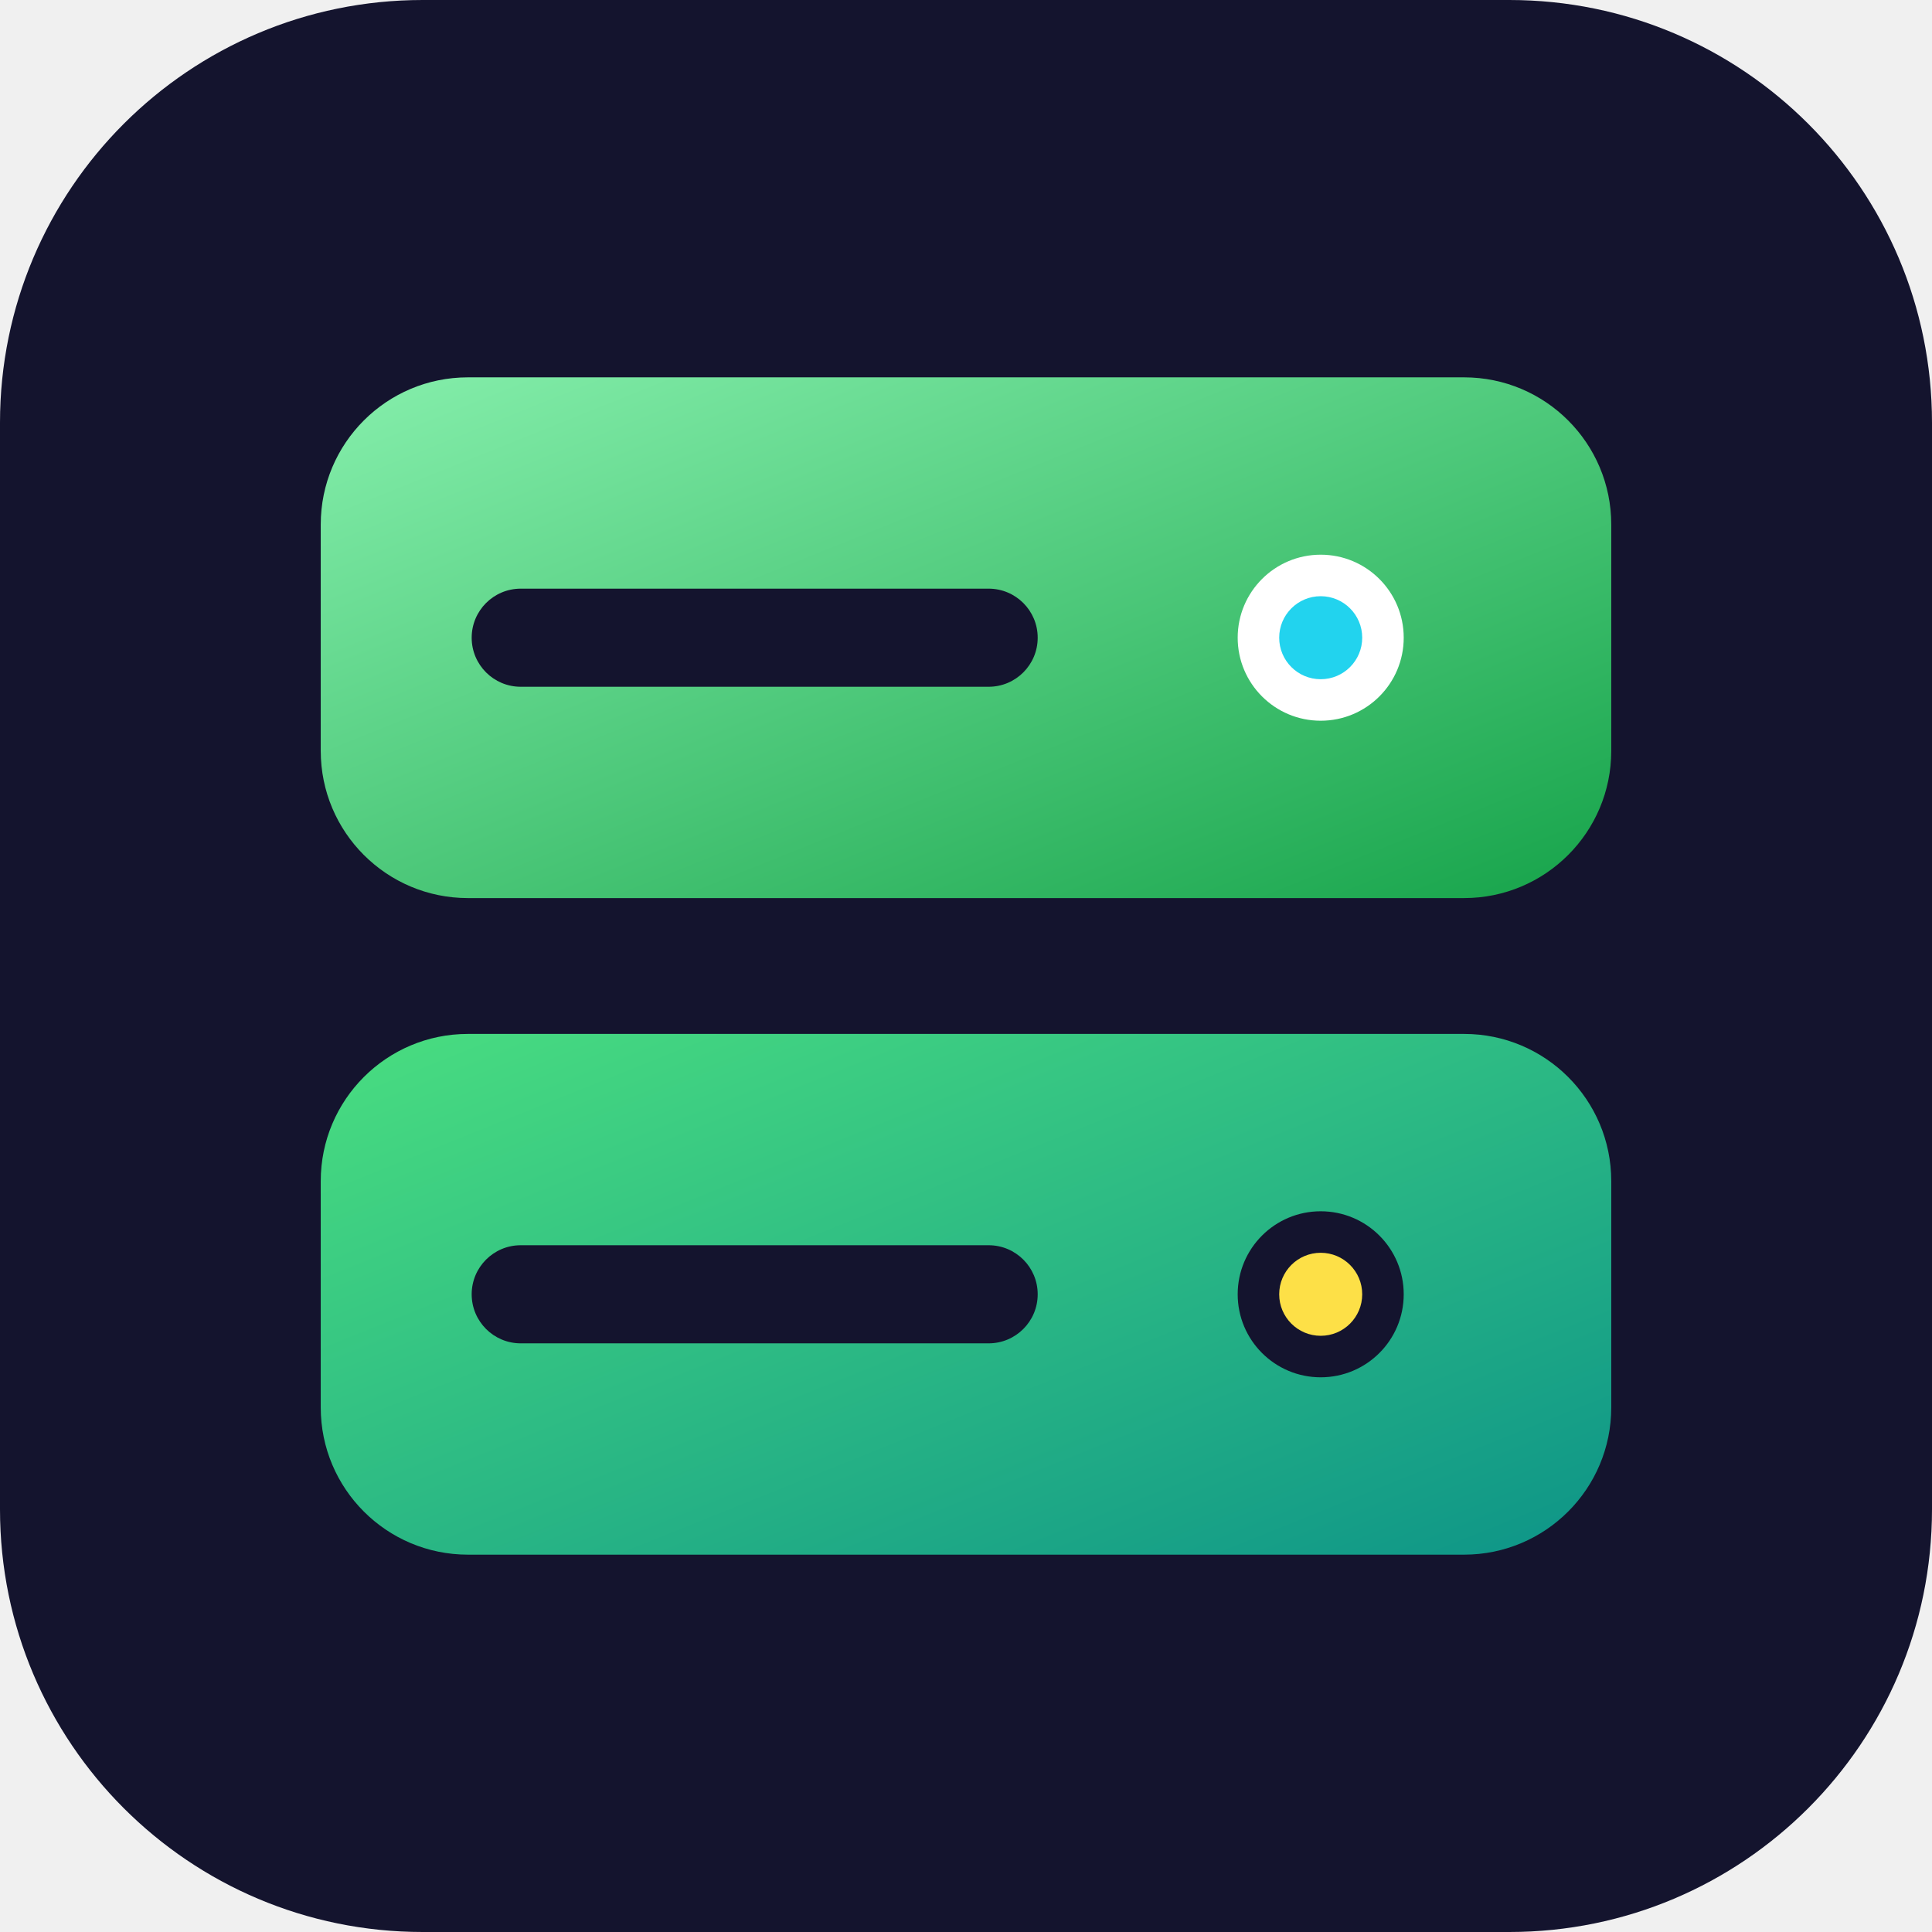
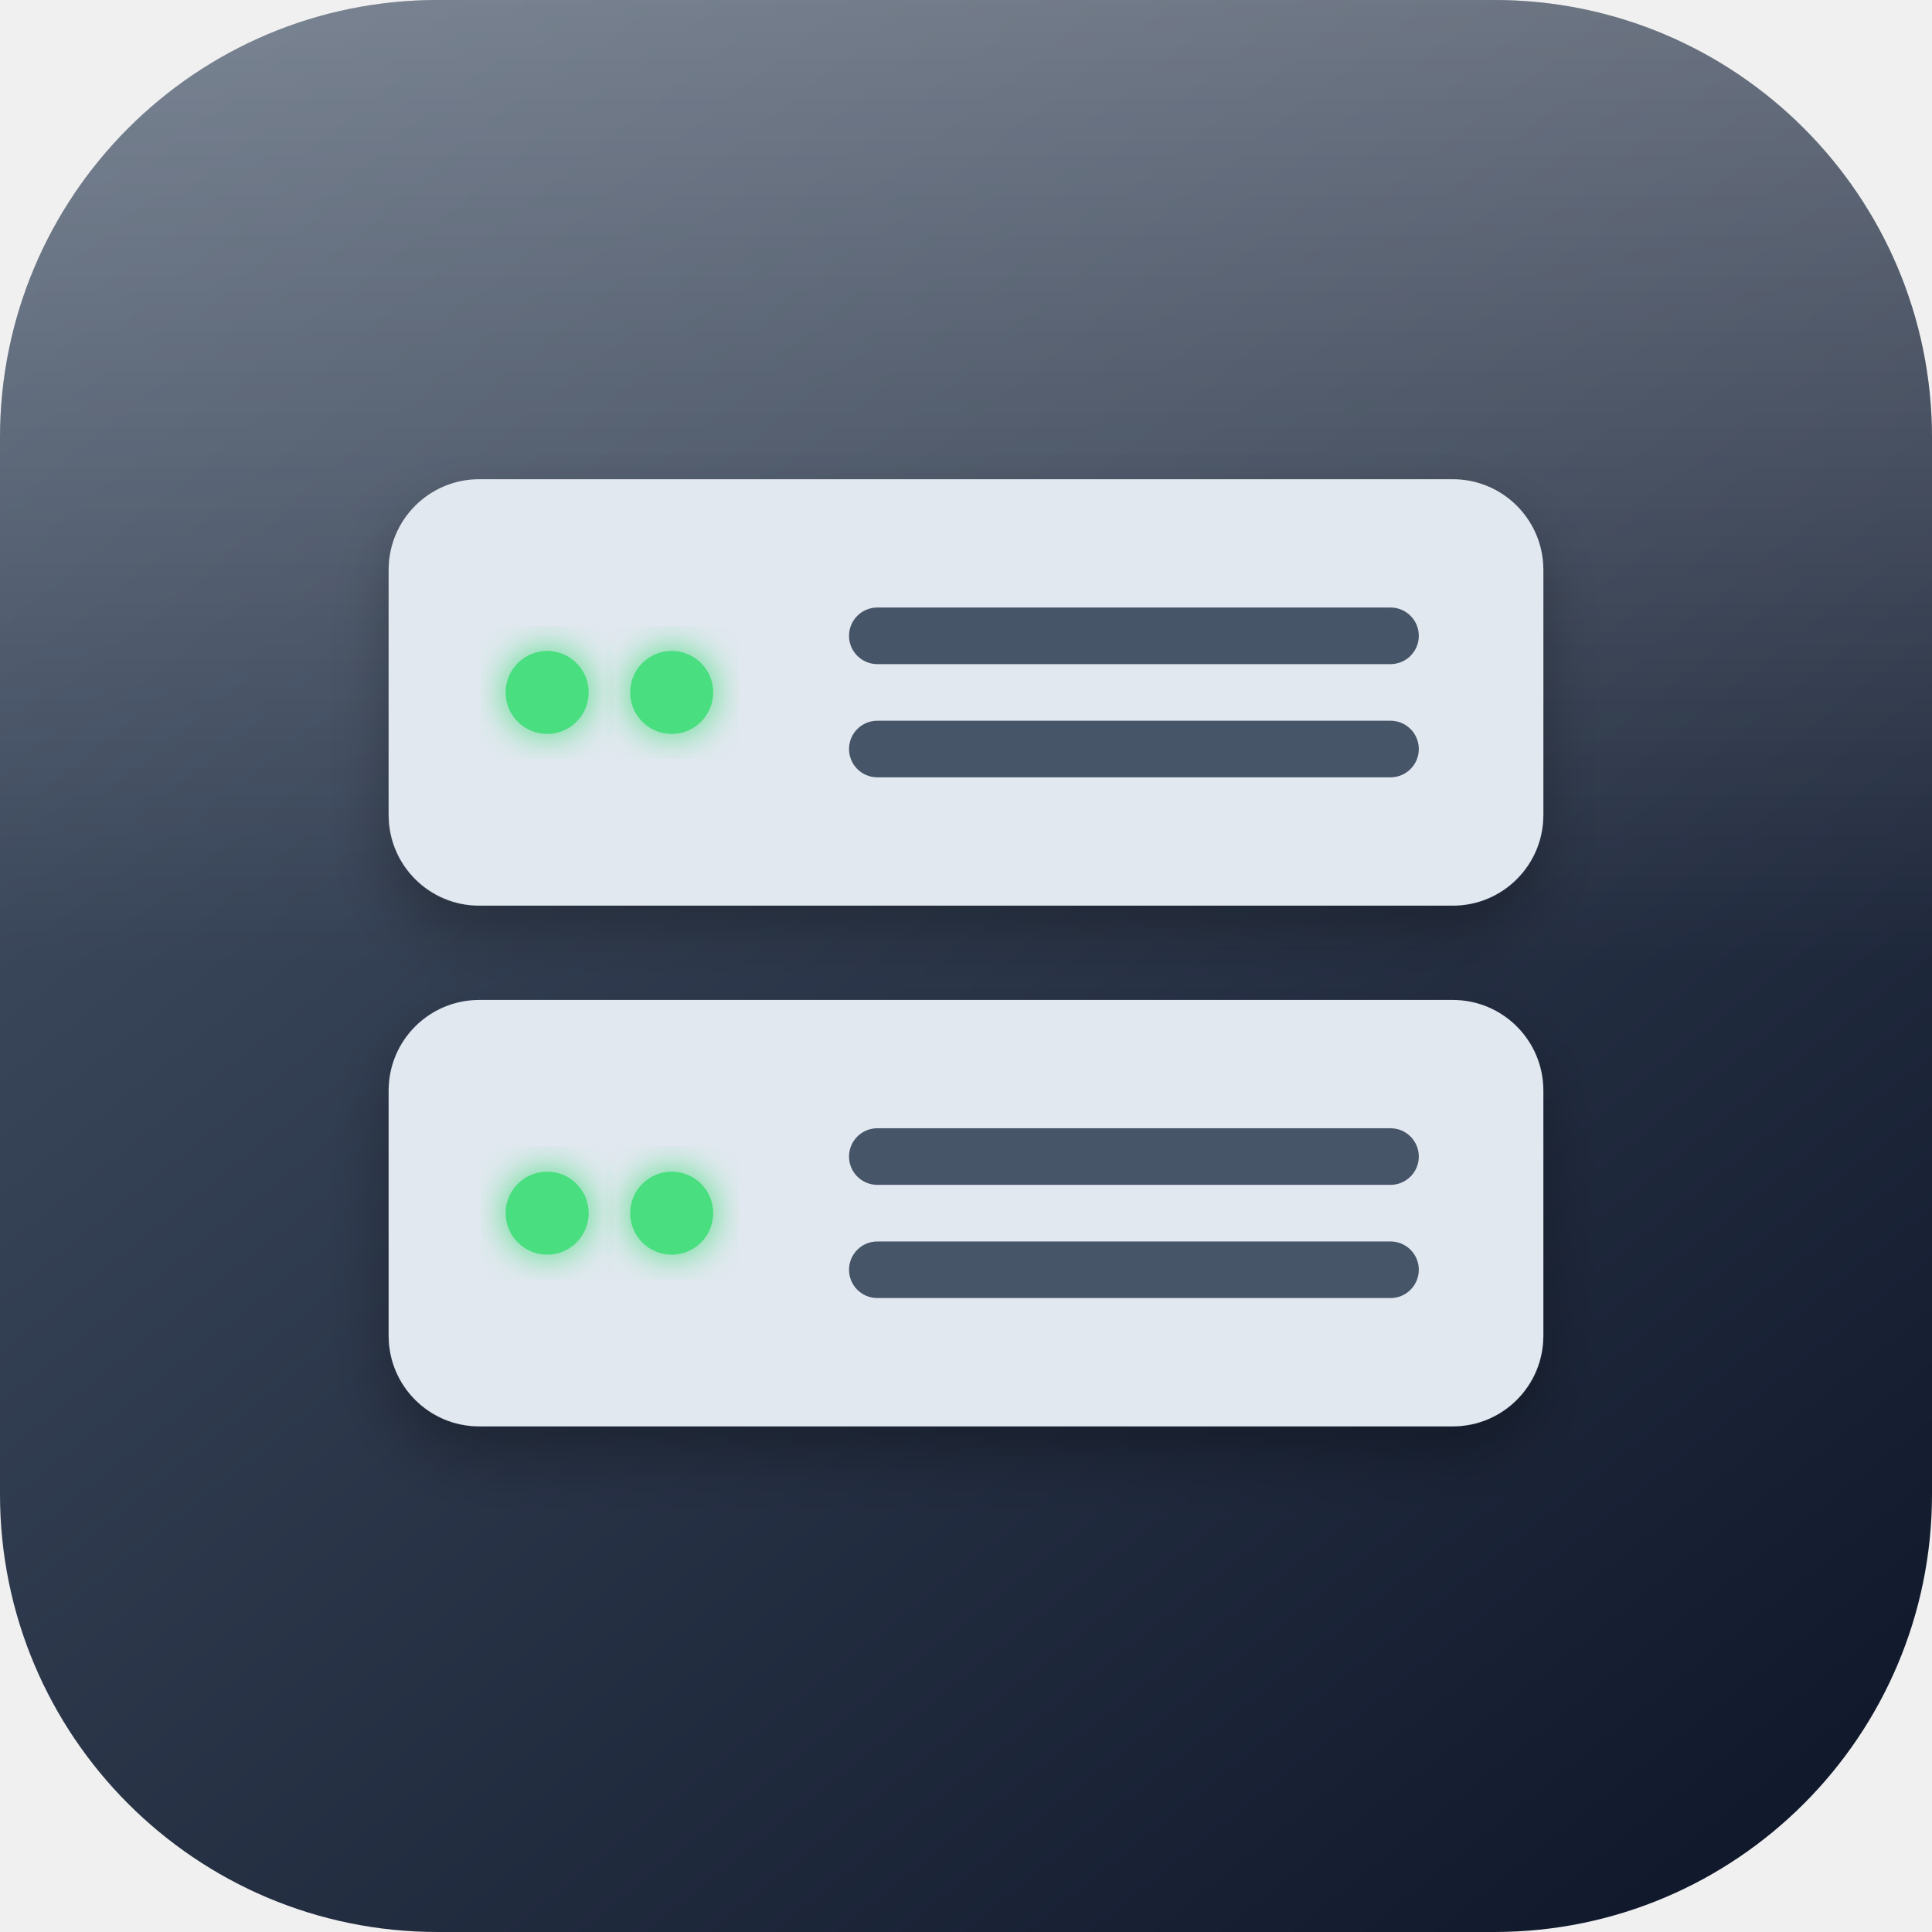
- <svg xmlns="http://www.w3.org/2000/svg" viewBox="0 0 1024 1024">
+ <svg xmlns="http://www.w3.org/2000/svg" viewBox="0 0 1024 1024" width="1024" height="1024">
  <defs>
-     <linearGradient id="g" x1="0" y1="0" x2="1" y2="1">
-       <stop offset="0" stop-color="#86efac" />
-       <stop offset="1" stop-color="#16a34a" />
+     <linearGradient id="bg" x1="0.1" y1="0" x2="0.9" y2="1">
+       <stop offset="0" stop-color="#475569" />
+       <stop offset="1" stop-color="#0F172A" />
    </linearGradient>
-     <linearGradient id="h" x1="0" y1="0" x2="1" y2="1">
-       <stop offset="0" stop-color="#4ade80" />
-       <stop offset="1" stop-color="#0d9488" />
+     <linearGradient id="gloss" x1="0" y1="0" x2="0" y2="1">
+       <stop offset="0" stop-color="#fff" stop-opacity=".28" />
+       <stop offset=".5" stop-color="#fff" stop-opacity="0" />
    </linearGradient>
+     <filter id="sh" x="-20%" y="-20%" width="140%" height="150%">
+       <feDropShadow dx="0" dy="16" stdDeviation="16" flood-color="#000" flood-opacity=".28" />
+     </filter>
+     <filter id="glow" x="-30%" y="-30%" width="160%" height="160%">
+       <feGaussianBlur stdDeviation="10" result="b" />
+       <feMerge>
+         <feMergeNode in="b" />
+         <feMergeNode in="SourceGraphic" />
+       </feMerge>
+     </filter>
  </defs>
-   <rect width="1024" height="1024" rx="224" fill="#14142e" />
-   <rect x="170" y="200" width="684" height="276" rx="78" fill="url(#g)" />
-   <rect x="170" y="548" width="684" height="276" rx="78" fill="url(#h)" />
-   <g fill="#14142e">
-     <rect x="250" y="312" width="300" height="52" rx="26" />
-     <rect x="250" y="660" width="300" height="52" rx="26" />
+   <rect width="1024" height="1024" rx="232" fill="url(#bg)" />
+   <rect width="1024" height="1024" rx="232" fill="url(#gloss)" />
+   <g filter="url(#sh)">
+     <rect x="206" y="254" width="612" height="226" rx="48" fill="#E2E8F0" />
+     <circle cx="290" cy="367" r="22" fill="#4ADE80" filter="url(#glow)" />
+     <circle cx="356" cy="367" r="22" fill="#4ADE80" filter="url(#glow)" />
+     <rect x="450" y="322" width="302" height="30" rx="15" fill="#475569" />
+     <rect x="450" y="382" width="302" height="30" rx="15" fill="#475569" />
+     <rect x="206" y="530" width="612" height="226" rx="48" fill="#E2E8F0" />
+     <circle cx="290" cy="643" r="22" fill="#4ADE80" filter="url(#glow)" />
+     <circle cx="356" cy="643" r="22" fill="#4ADE80" filter="url(#glow)" />
+     <rect x="450" y="598" width="302" height="30" rx="15" fill="#475569" />
+     <rect x="450" y="658" width="302" height="30" rx="15" fill="#475569" />
  </g>
-   <circle cx="700" cy="338" r="44" fill="#fff" />
-   <circle cx="700" cy="338" r="22" fill="#22d3ee" />
-   <circle cx="700" cy="686" r="44" fill="#14142e" />
-   <circle cx="700" cy="686" r="22" fill="#fde047" />
</svg>
